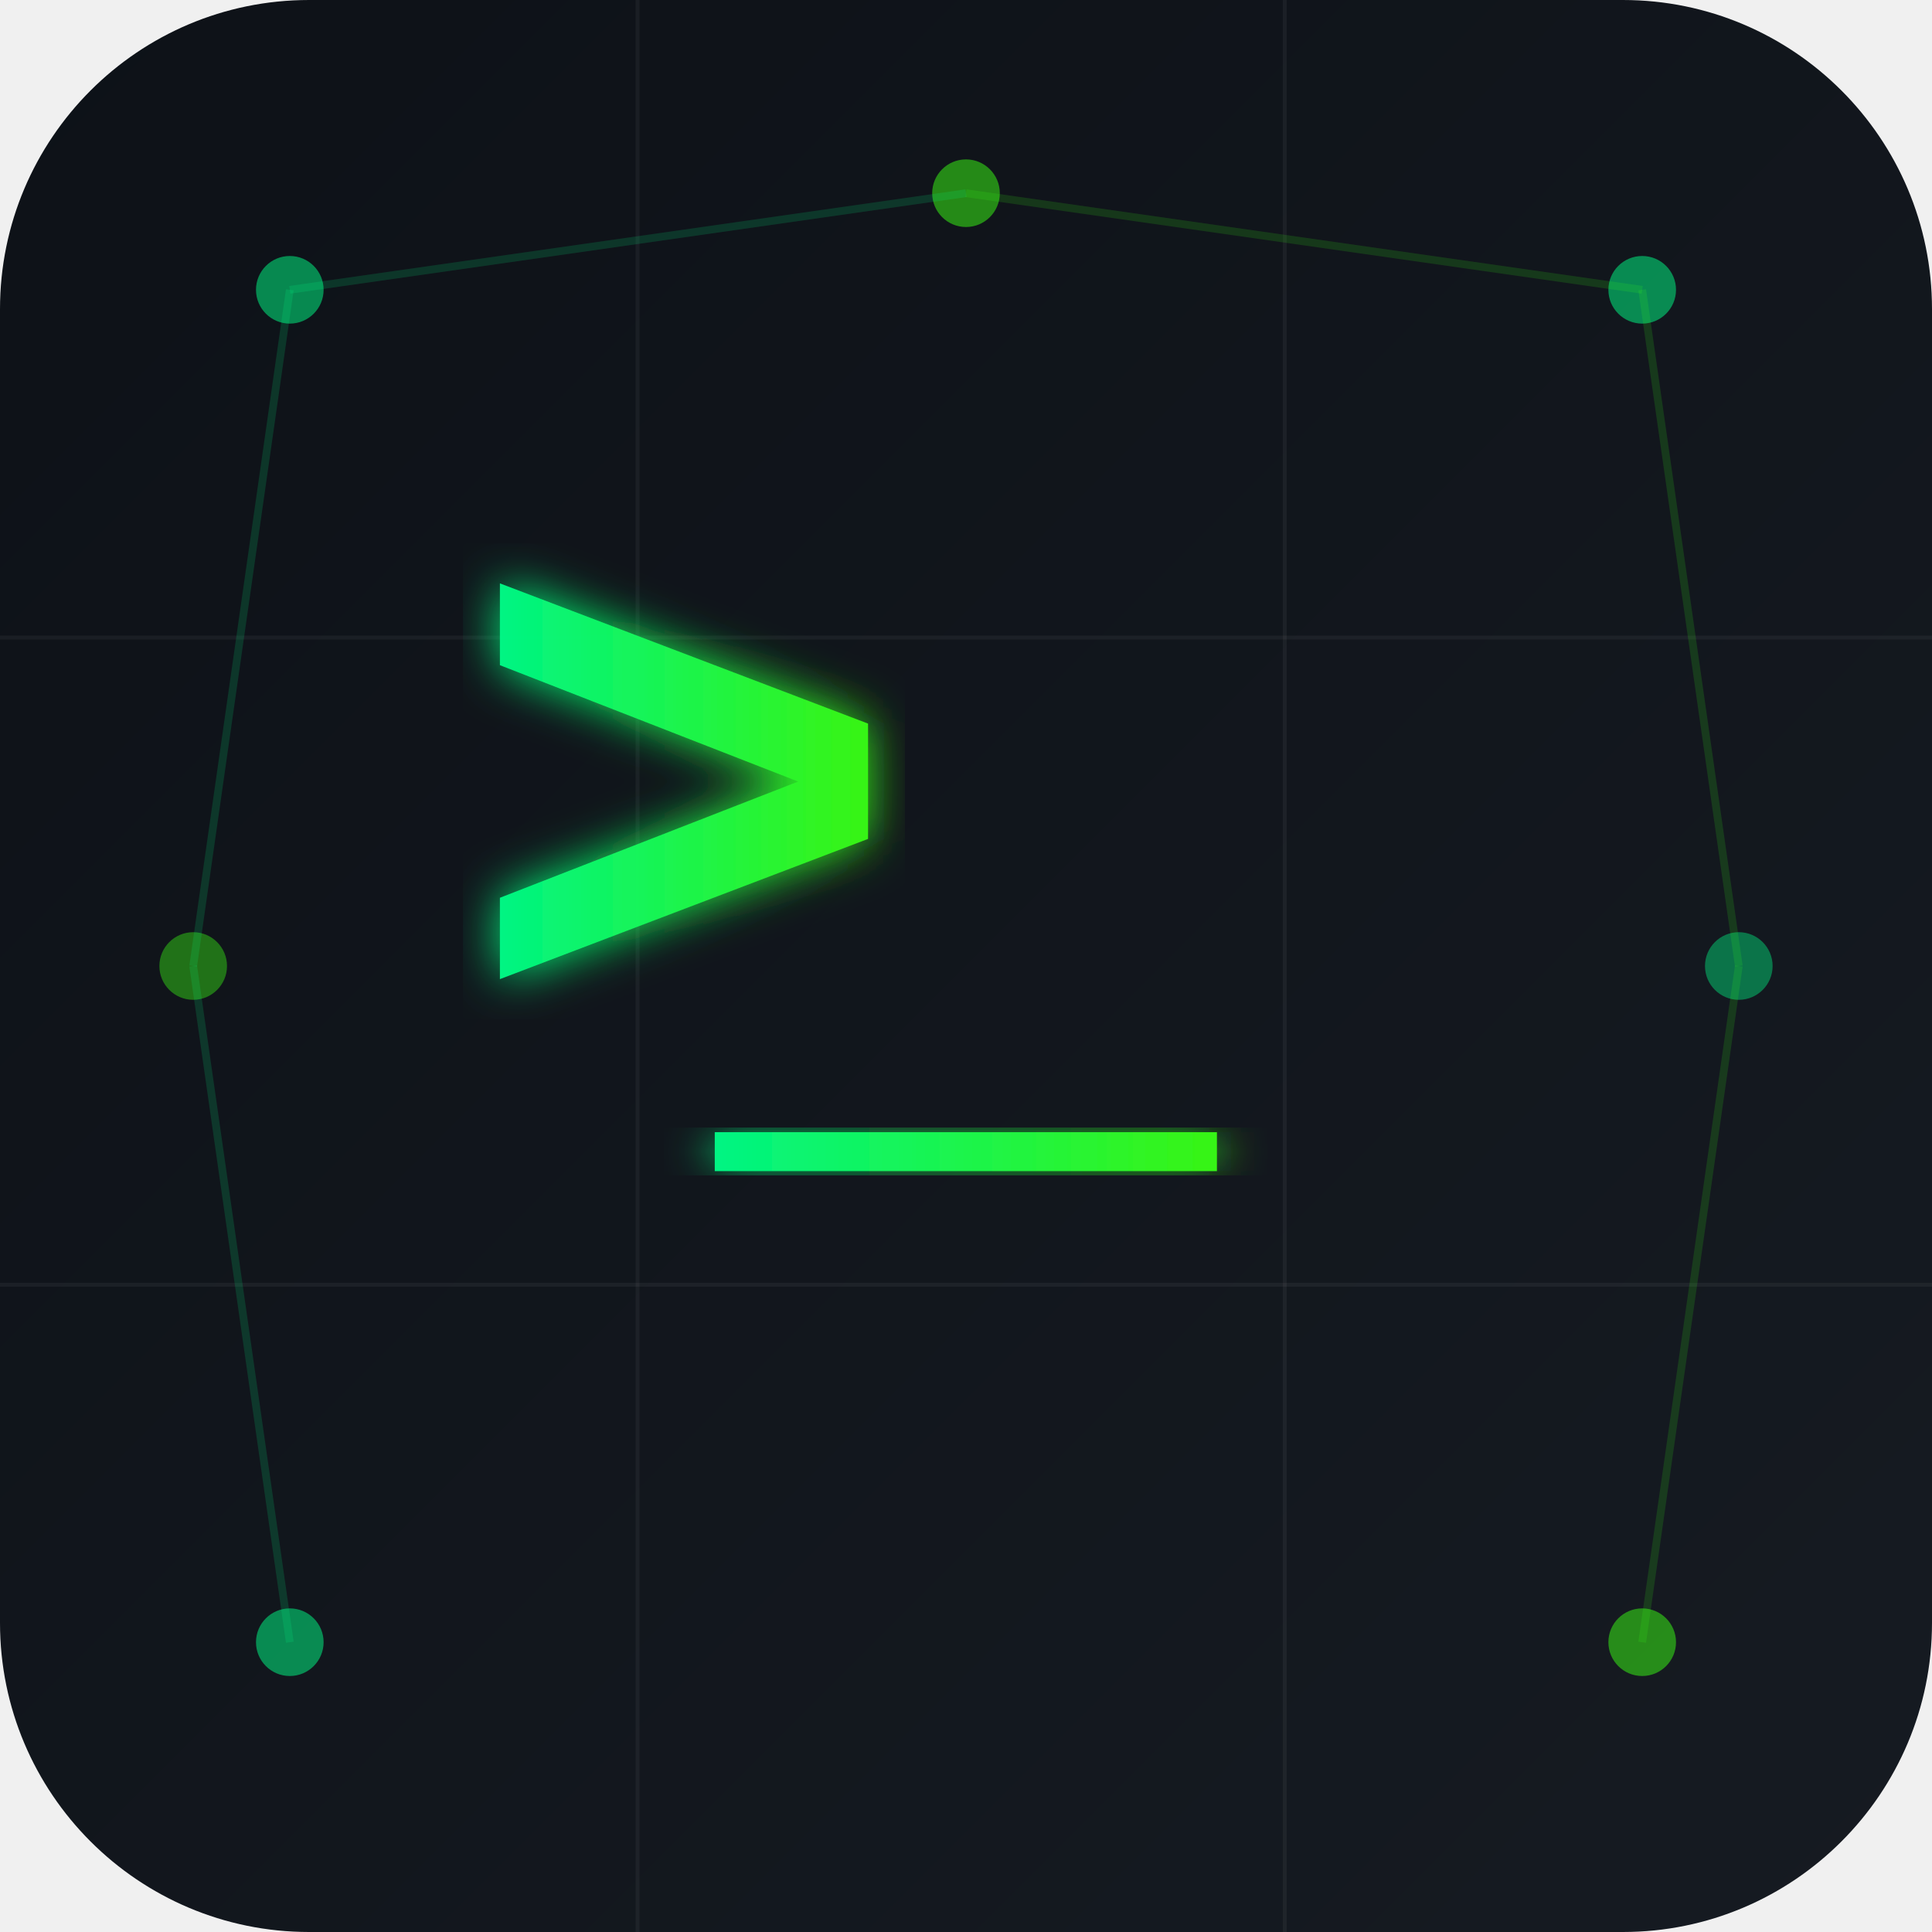
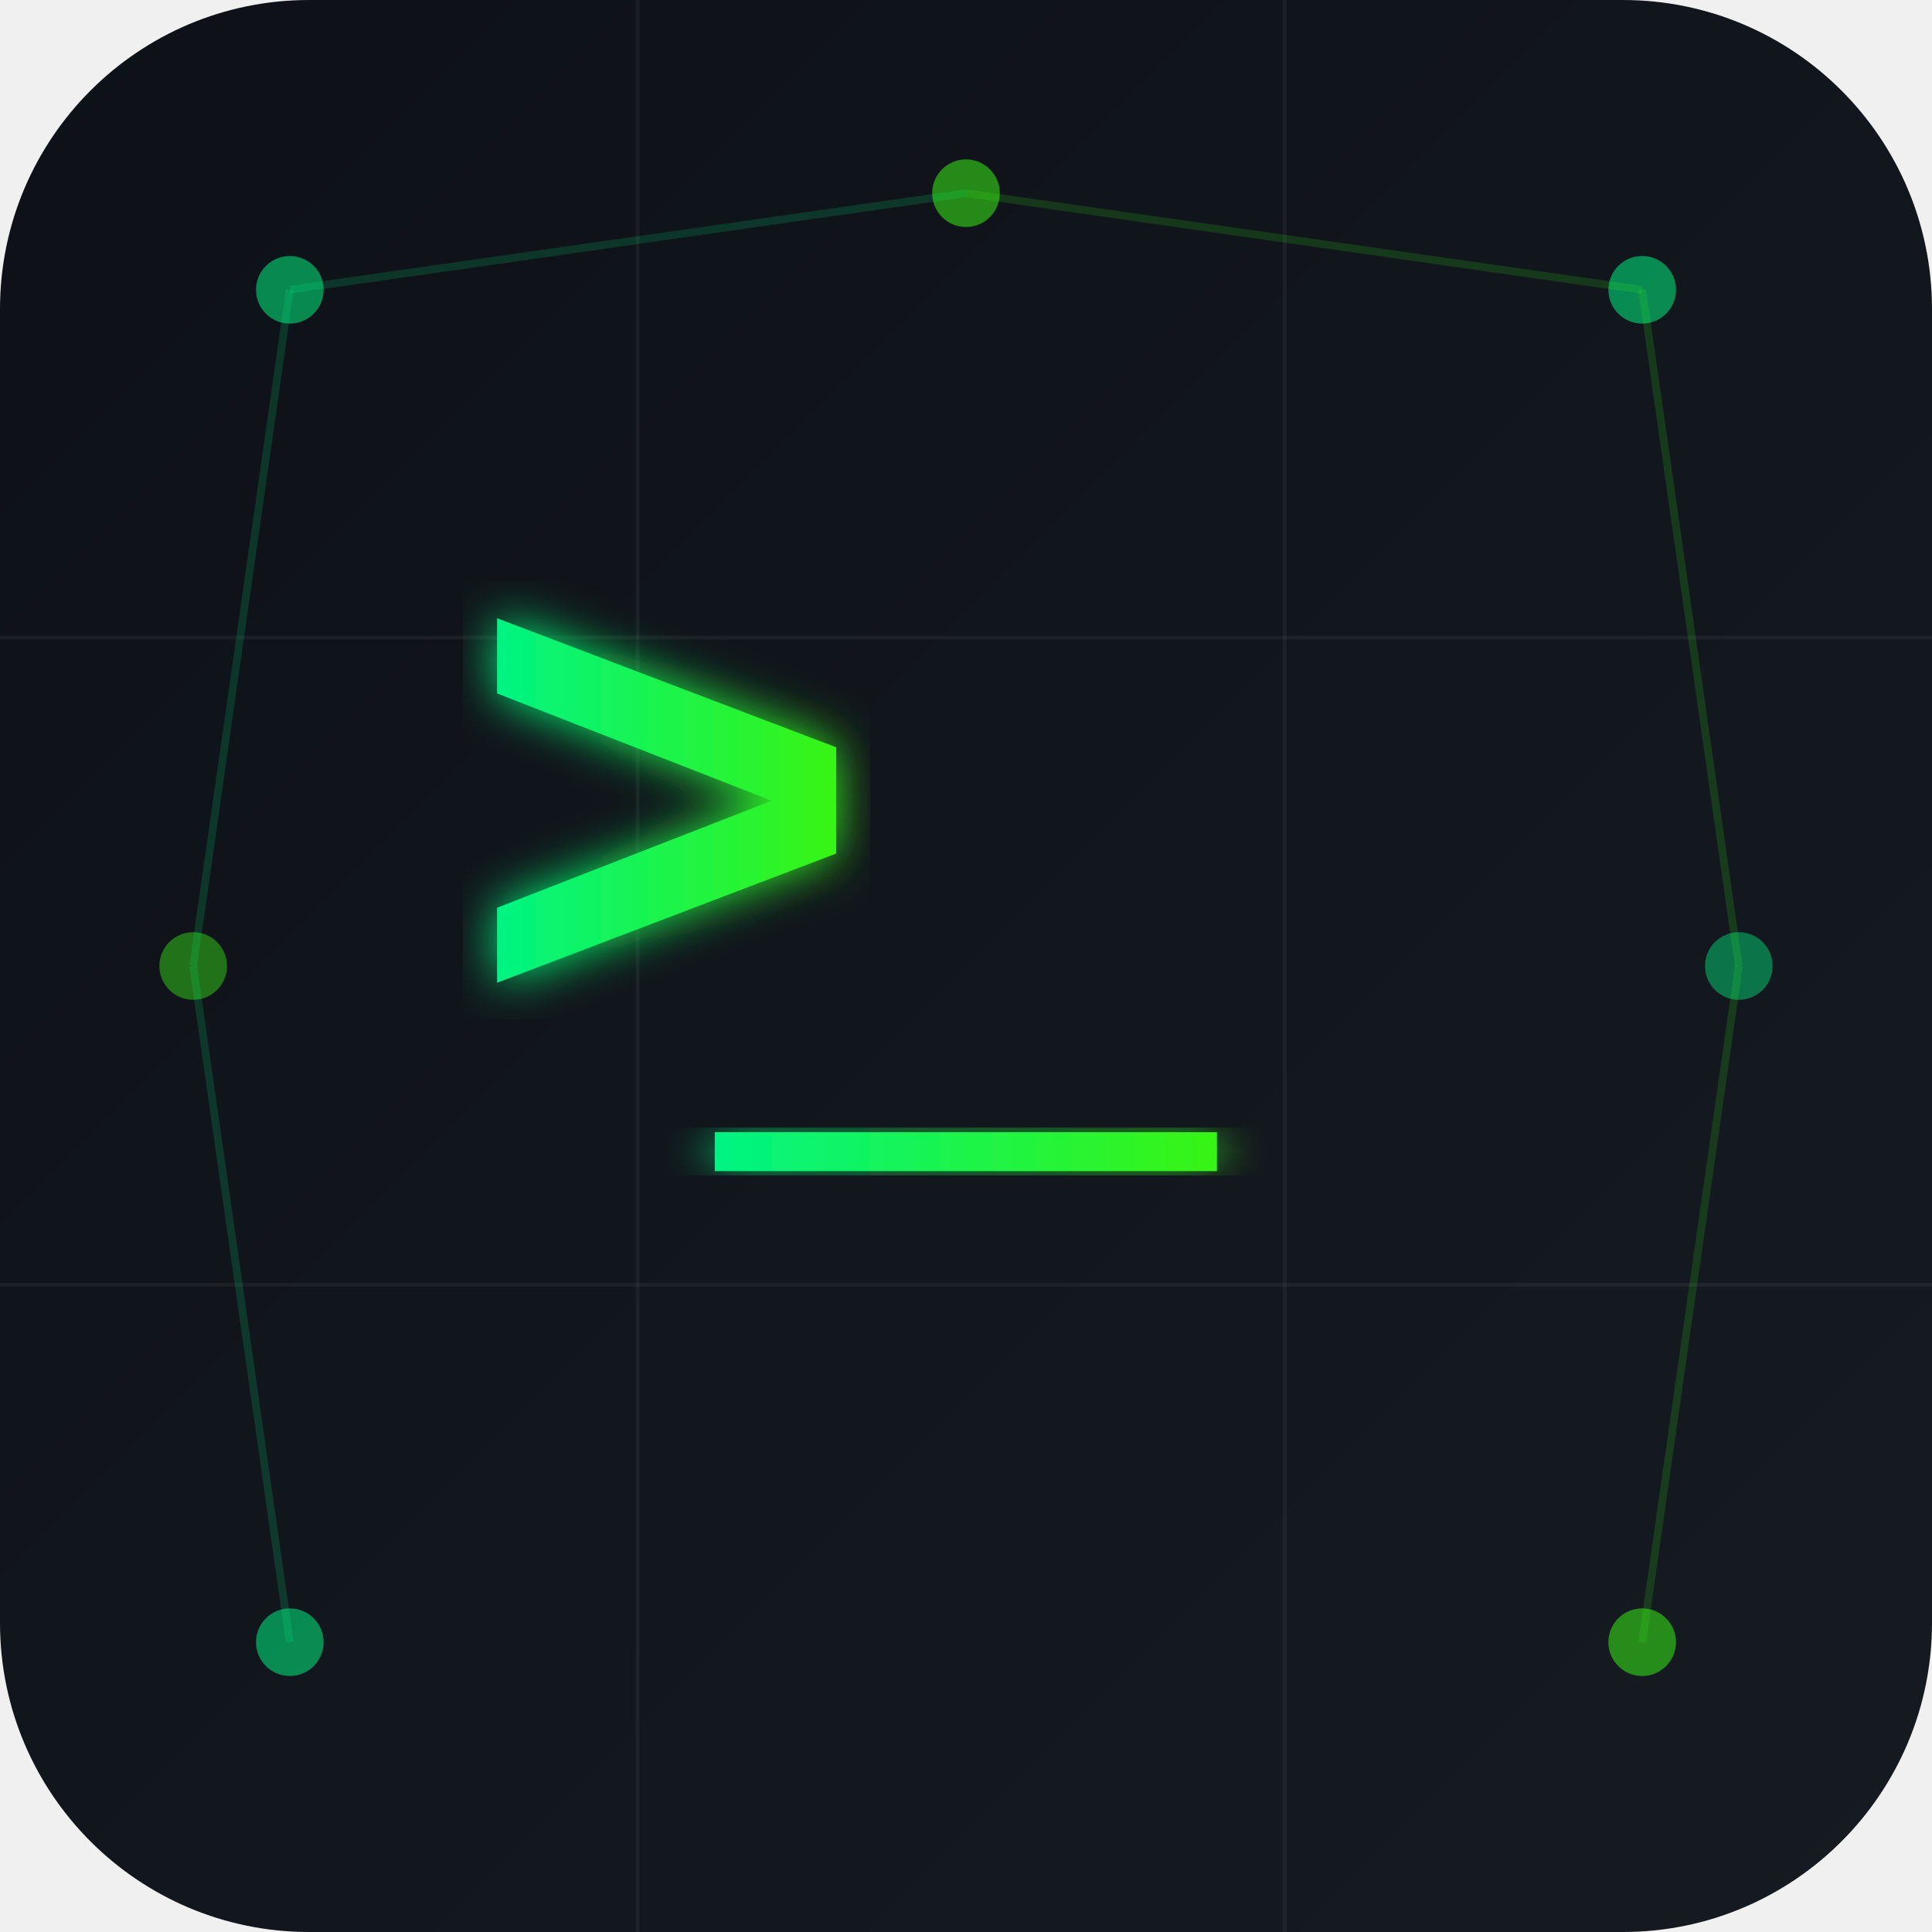
<svg xmlns="http://www.w3.org/2000/svg" viewBox="0 0 200 200" width="200" height="200">
  <defs>
    <linearGradient id="bg" x1="0%" y1="0%" x2="100%" y2="100%">
      <stop offset="0%" style="stop-color:#0d1117" />
      <stop offset="100%" style="stop-color:#161b22" />
    </linearGradient>
    <linearGradient id="prompt" x1="0%" y1="0%" x2="100%" y2="0%">
      <stop offset="0%" style="stop-color:#00ff88" />
      <stop offset="100%" style="stop-color:#39ff14" />
    </linearGradient>
    <filter id="glow">
      <feGaussianBlur stdDeviation="2.5" result="blur" />
      <feMerge>
        <feMergeNode in="blur" />
        <feMergeNode in="SourceGraphic" />
      </feMerge>
    </filter>
  </defs>
  <rect width="200" height="200" rx="32" fill="url(#bg)" />
  <line x1="0" y1="66" x2="200" y2="66" stroke="#ffffff" stroke-width="0.4" opacity="0.05" />
  <line x1="0" y1="133" x2="200" y2="133" stroke="#ffffff" stroke-width="0.4" opacity="0.05" />
  <line x1="66" y1="0" x2="66" y2="200" stroke="#ffffff" stroke-width="0.4" opacity="0.05" />
  <line x1="133" y1="0" x2="133" y2="200" stroke="#ffffff" stroke-width="0.4" opacity="0.05" />
  <circle cx="30" cy="30" r="3.5" fill="#00ff88" opacity="0.5" />
  <circle cx="100" cy="20" r="3.5" fill="#39ff14" opacity="0.5" />
  <circle cx="170" cy="30" r="3.5" fill="#00ff88" opacity="0.5" />
  <circle cx="170" cy="170" r="3.5" fill="#39ff14" opacity="0.5" />
  <circle cx="30" cy="170" r="3.5" fill="#00ff88" opacity="0.5" />
  <circle cx="20" cy="100" r="3.5" fill="#39ff14" opacity="0.4" />
  <circle cx="180" cy="100" r="3.5" fill="#00ff88" opacity="0.4" />
  <line x1="30" y1="30" x2="100" y2="20" stroke="#00ff88" stroke-width="0.8" opacity="0.15" />
  <line x1="100" y1="20" x2="170" y2="30" stroke="#39ff14" stroke-width="0.8" opacity="0.15" />
  <line x1="30" y1="30" x2="20" y2="100" stroke="#00ff88" stroke-width="0.8" opacity="0.15" />
  <line x1="170" y1="30" x2="180" y2="100" stroke="#39ff14" stroke-width="0.8" opacity="0.15" />
  <line x1="20" y1="100" x2="30" y2="170" stroke="#00ff88" stroke-width="0.8" opacity="0.15" />
  <line x1="180" y1="100" x2="170" y2="170" stroke="#39ff14" stroke-width="0.8" opacity="0.15" />
  <text x="100" y="112" text-anchor="middle" font-family="'SF Mono','Fira Code','Courier New',monospace" font-size="86" font-weight="700" fill="url(#prompt)" filter="url(#glow)" opacity="0.95">_</text>
-   <text x="48" y="106" text-anchor="start" font-family="'SF Mono','Fira Code','Courier New',monospace" font-size="76" font-weight="700" fill="url(#prompt)" filter="url(#glow)" opacity="0.95">&gt;</text>
+   <text x="48" y="106" text-anchor="start" font-family="'SF Mono','Fira Code','Courier New',monospace" font-size="70" font-weight="700" fill="url(#prompt)" filter="url(#glow)" opacity="0.95">&gt;</text>
</svg>
